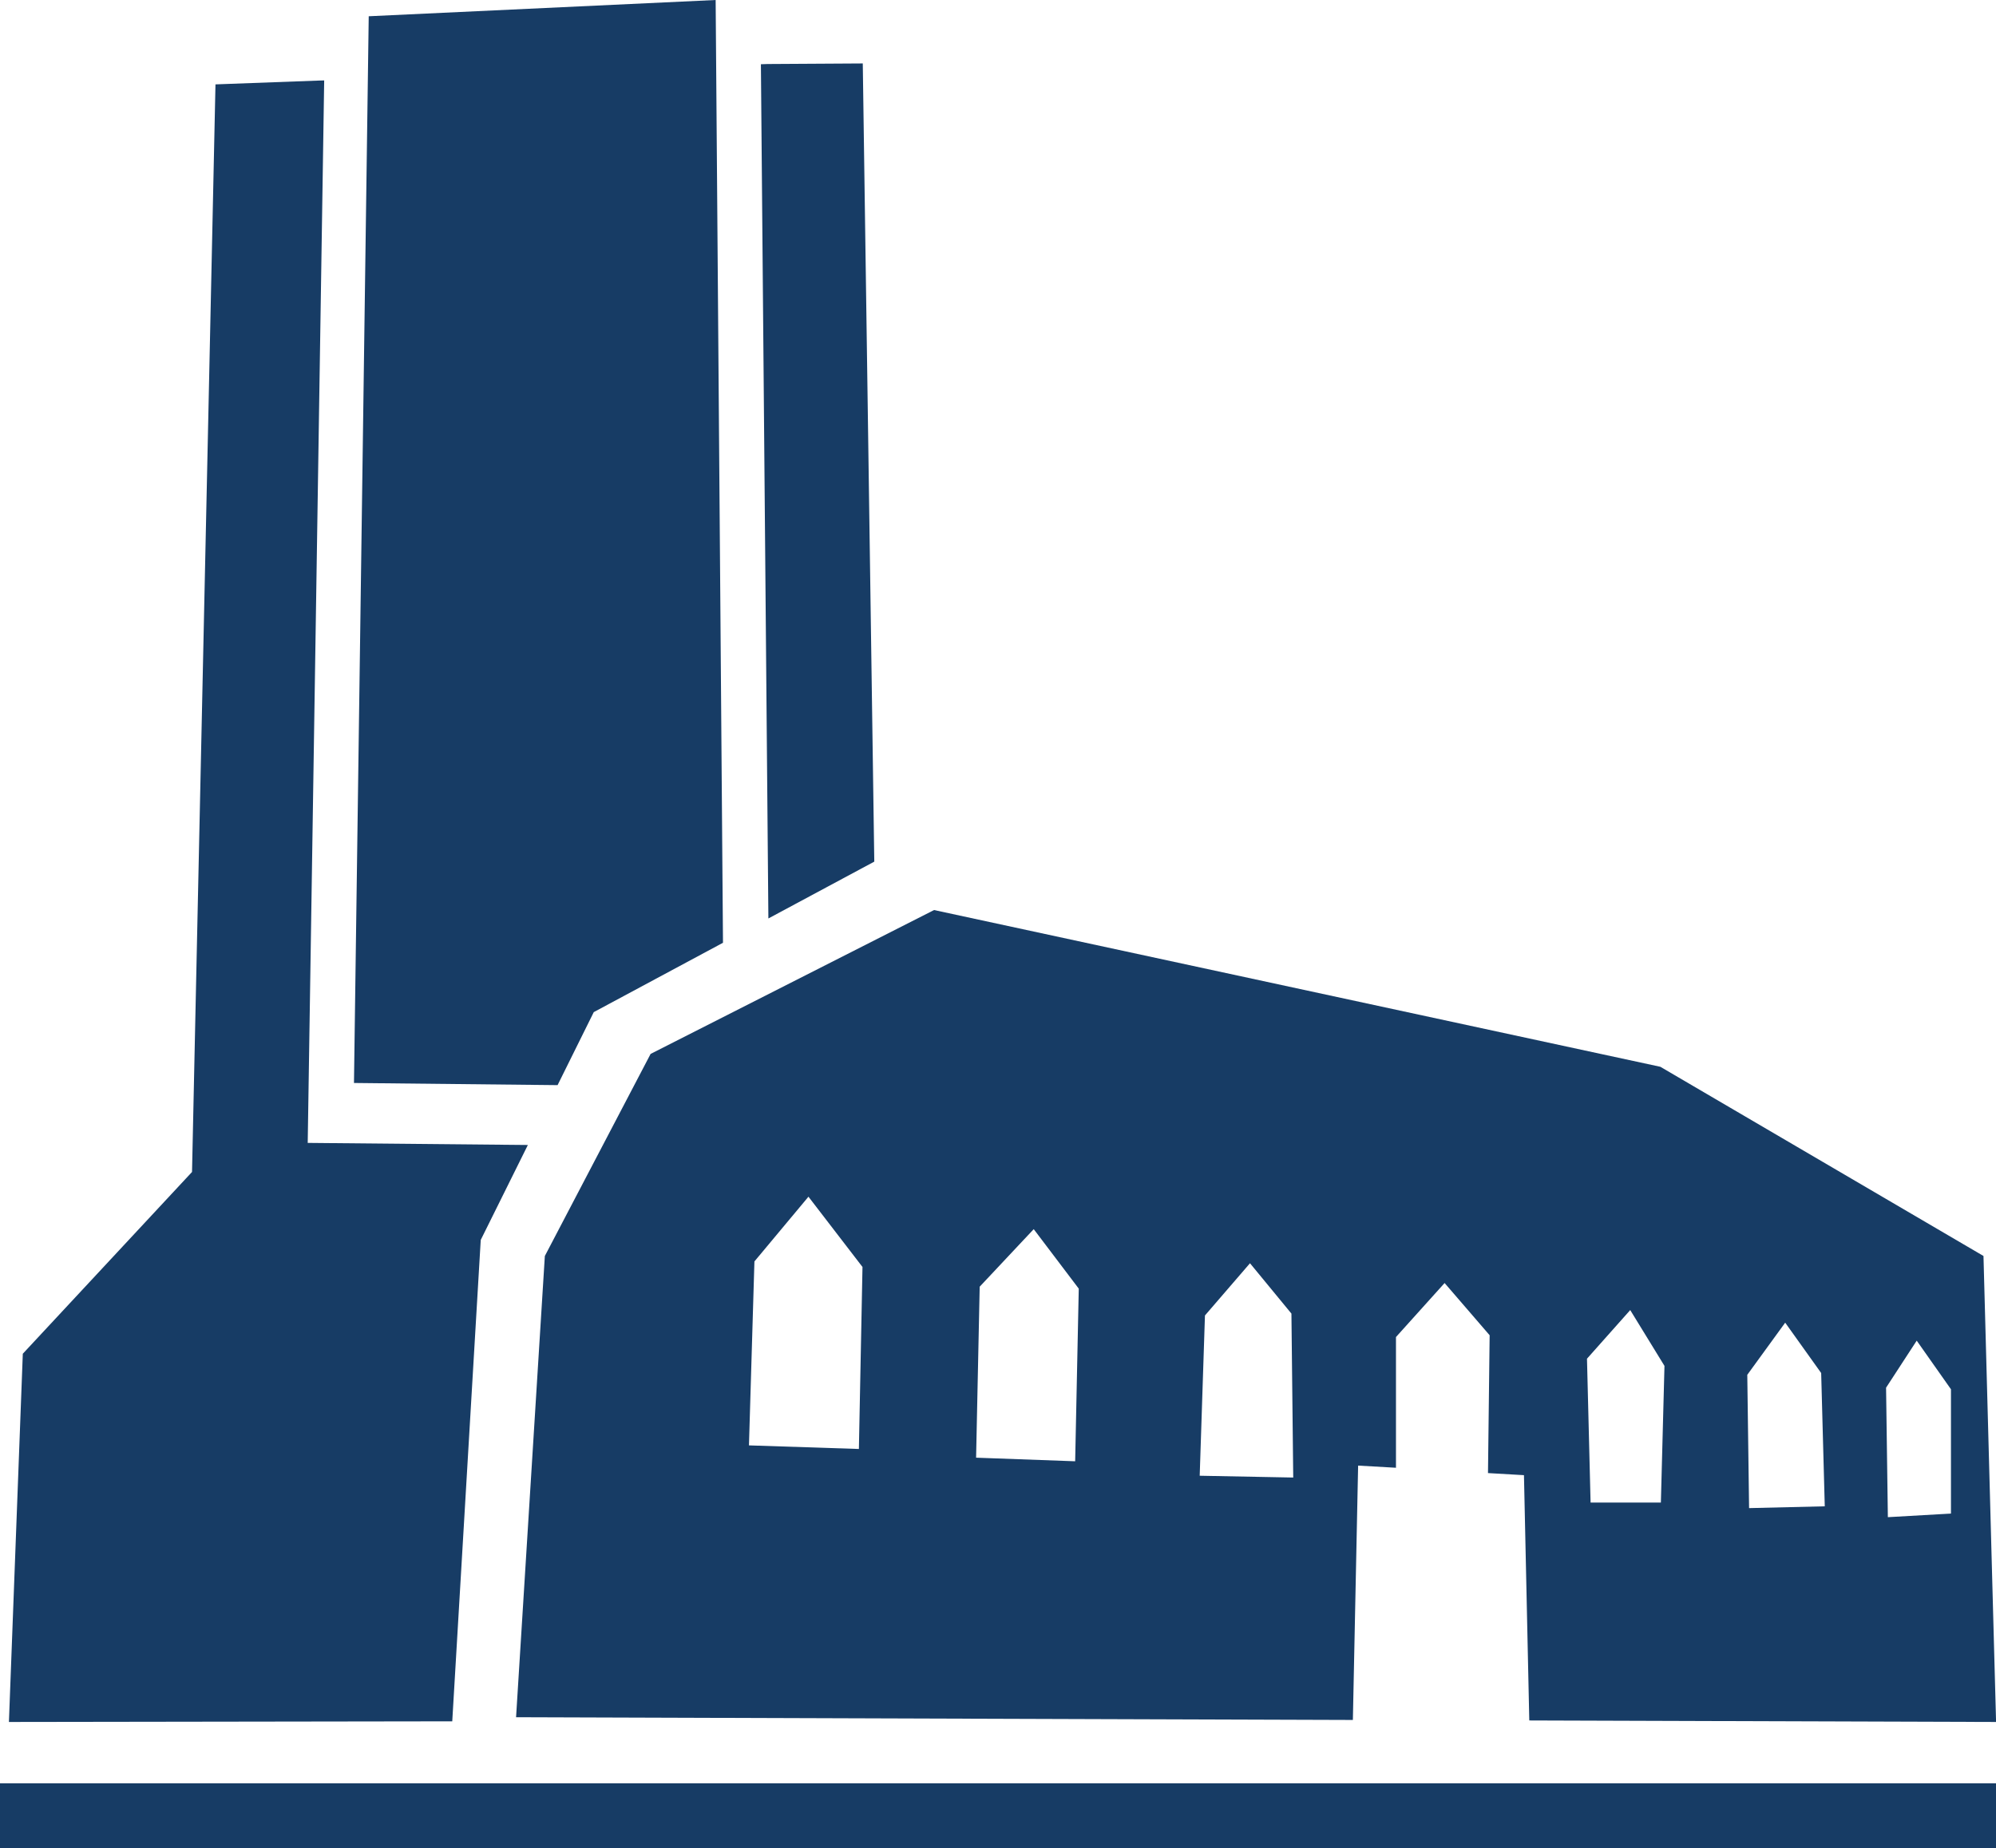
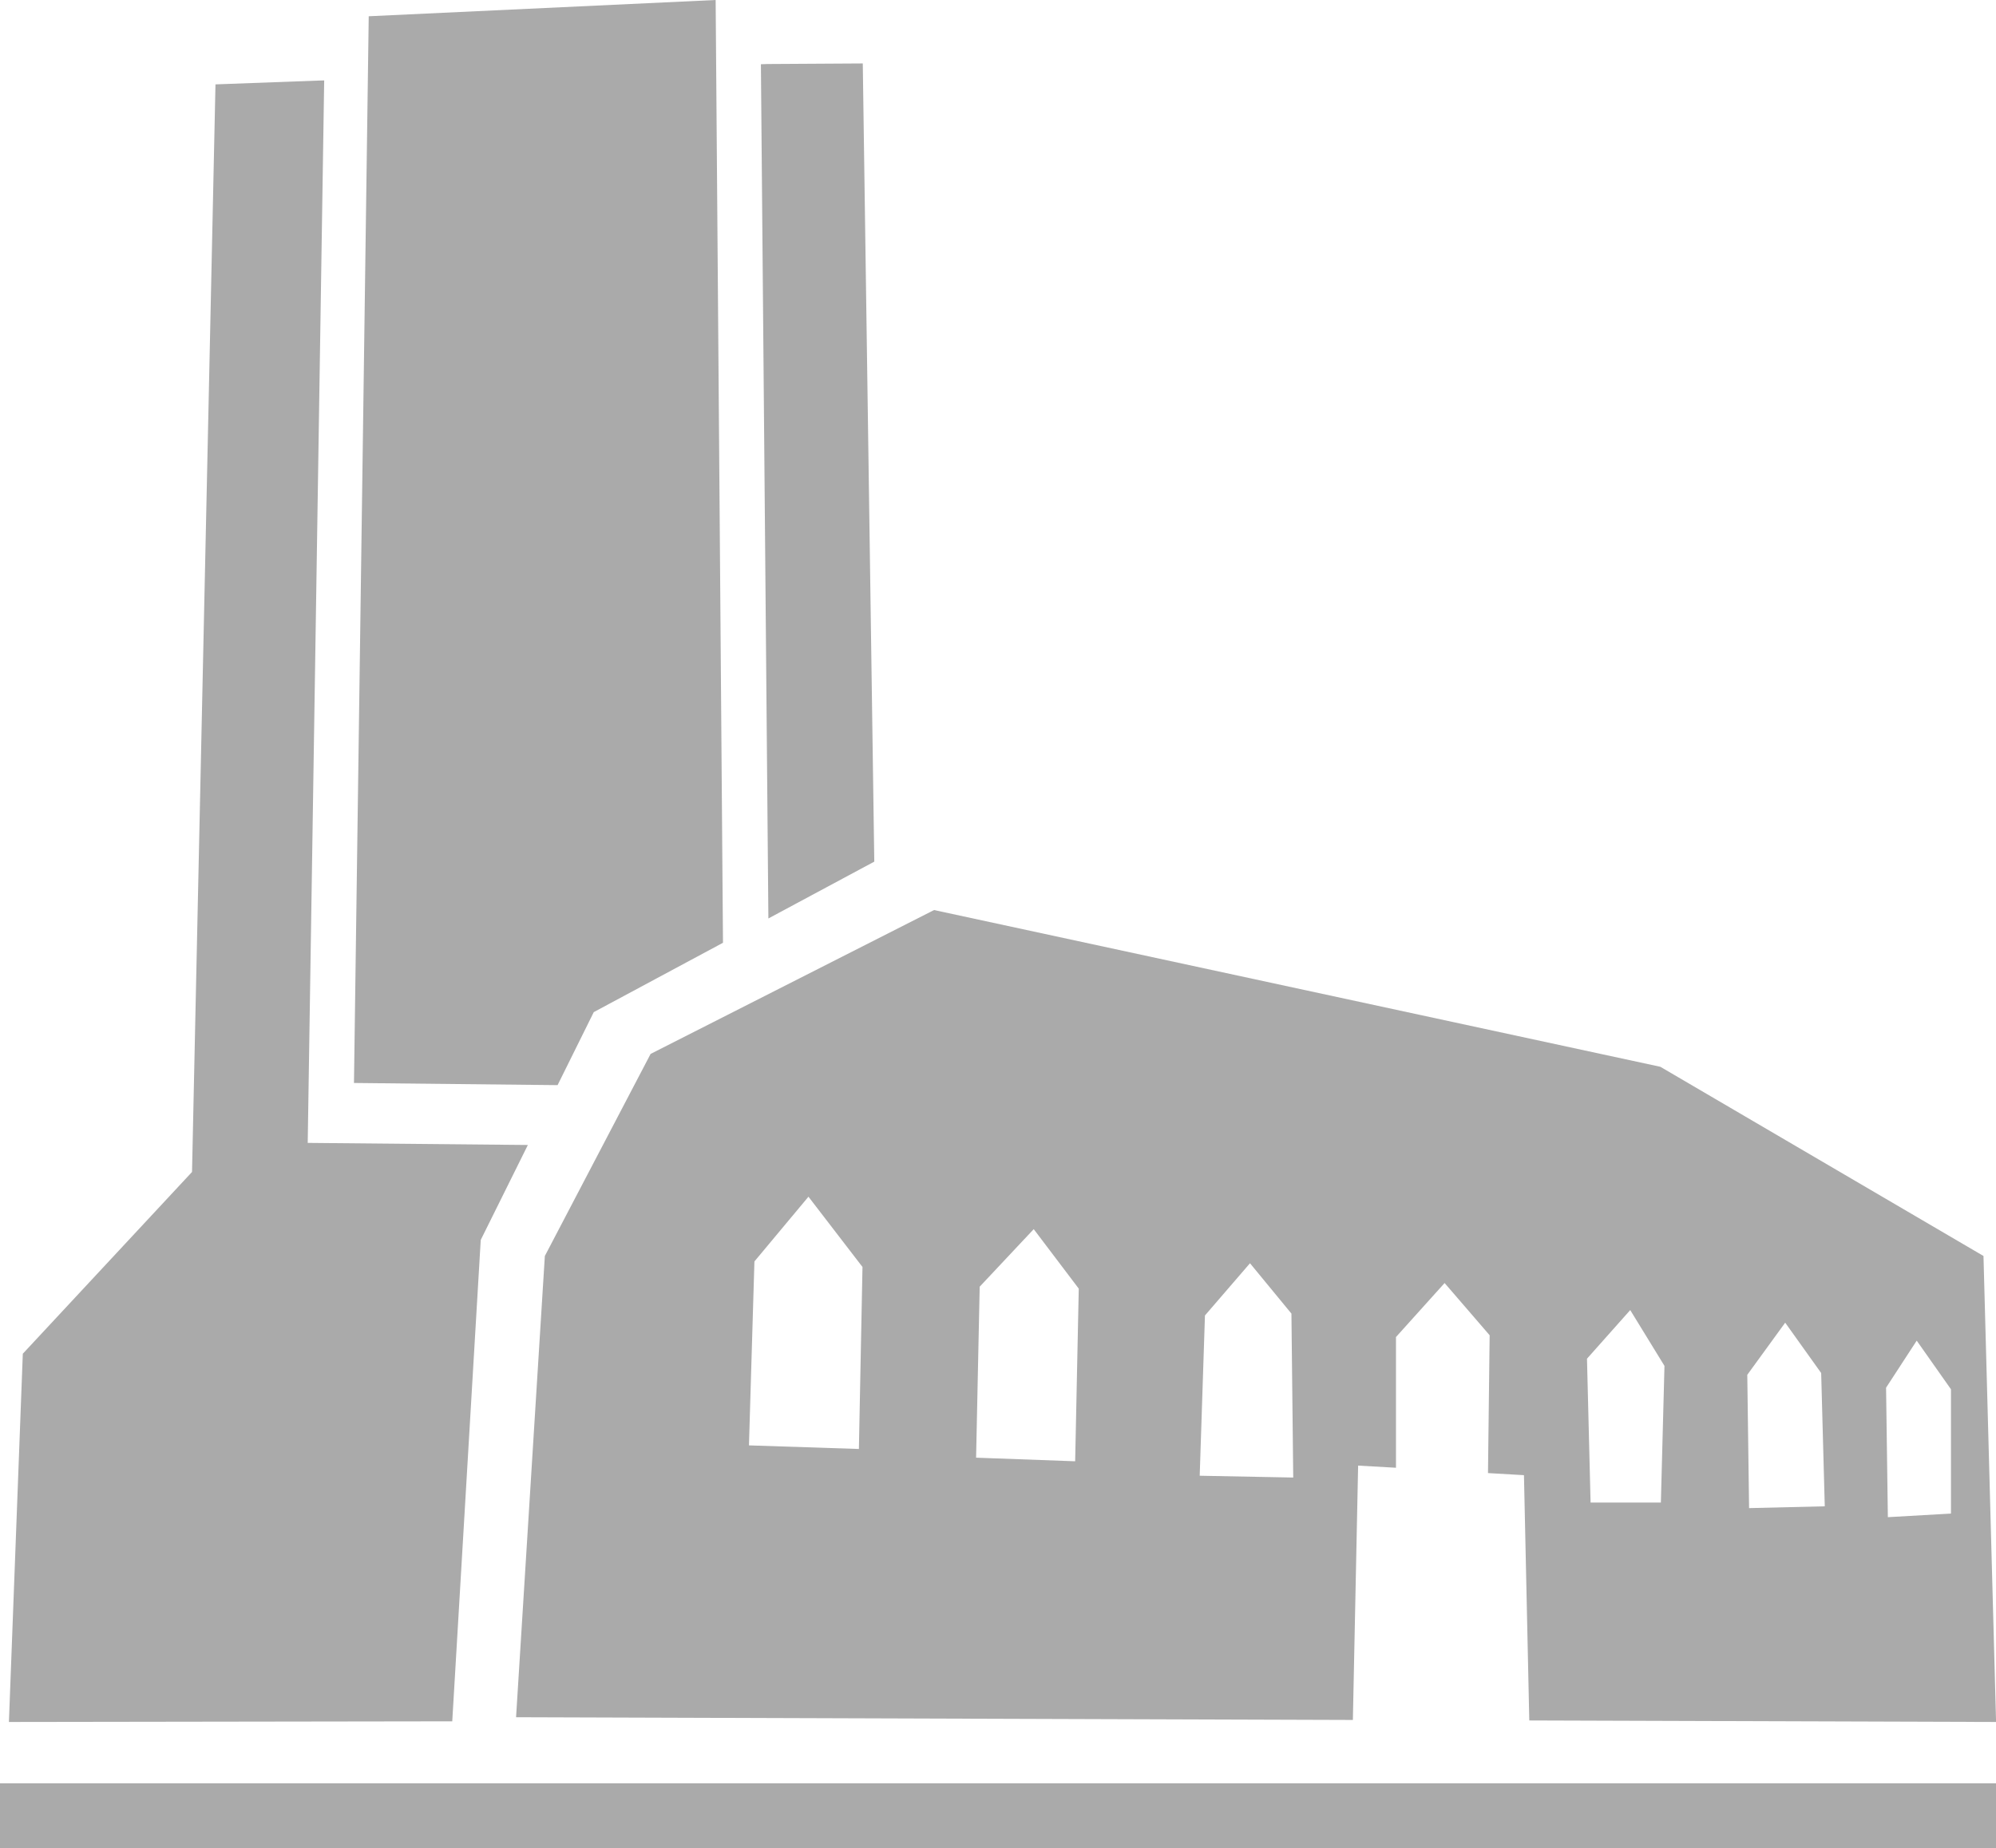
<svg xmlns="http://www.w3.org/2000/svg" viewBox="0 0 277.43 256.89">
  <defs>
-     <style>.cls-1,.cls-2{fill:#173c65;}.cls-1{fill-rule:evenodd;}</style>
+     <style>.cls-1,.cls-2{fill:#AAAAAA;}.cls-1{fill-rule:evenodd;}</style>
  </defs>
  <g id="Réteg_2" data-name="Réteg 2">
    <g id="Réteg_1" data-name="Réteg 1">
      <polygon class="cls-1" points="82.53 140.7 100.49 131.06 99.47 0 51.25 2.26 49.2 150.55 77.5 150.85 82.53 140.7" />
      <polygon class="cls-1" points="66.82 172.37 73.37 159.17 42.77 158.88 45.06 11.18 44.31 11.2 29.95 11.73 26.69 162.92 3.17 188.19 1.24 239.38 62.86 239.29 66.82 172.37" />
      <polygon class="cls-1" points="121.52 119.78 119.92 8.82 106.69 8.9 105.76 8.93 106.8 127.68 121.52 119.78" />
      <path class="cls-1" d="M75.73,174.6l-4,64.12,116.31.38.73-35.36,5.26.3V185.87l6.76-7.51,6.26,7.26-.23,19.16,5,.29.74,34.1,64.88.21-1.75-64.78-44.91-26.3L129.83,126.51l-39.4,20Zm190.68,11.77,4.76,6.76v17.28l-8.77.5-.25-18Zm-18.28-2.5,5,7,.5,18.53-10.52.25-.25-18.53Zm-21.54-1.75,4.76,7.76-.5,19h-9.77l-.5-20Zm-59.11.75,6.26-7.26,5.76,7,.25,22.79-13-.25Zm-31.31-4,7.51-8,6.26,8.27-.5,24-13.77-.5Zm-31.31-3.51,7.51-9,7.51,9.77-.5,25.3-15.28-.5Z" />
      <rect class="cls-2" y="247.91" width="277.43" height="8.99" />
    </g>
  </g>
</svg>
